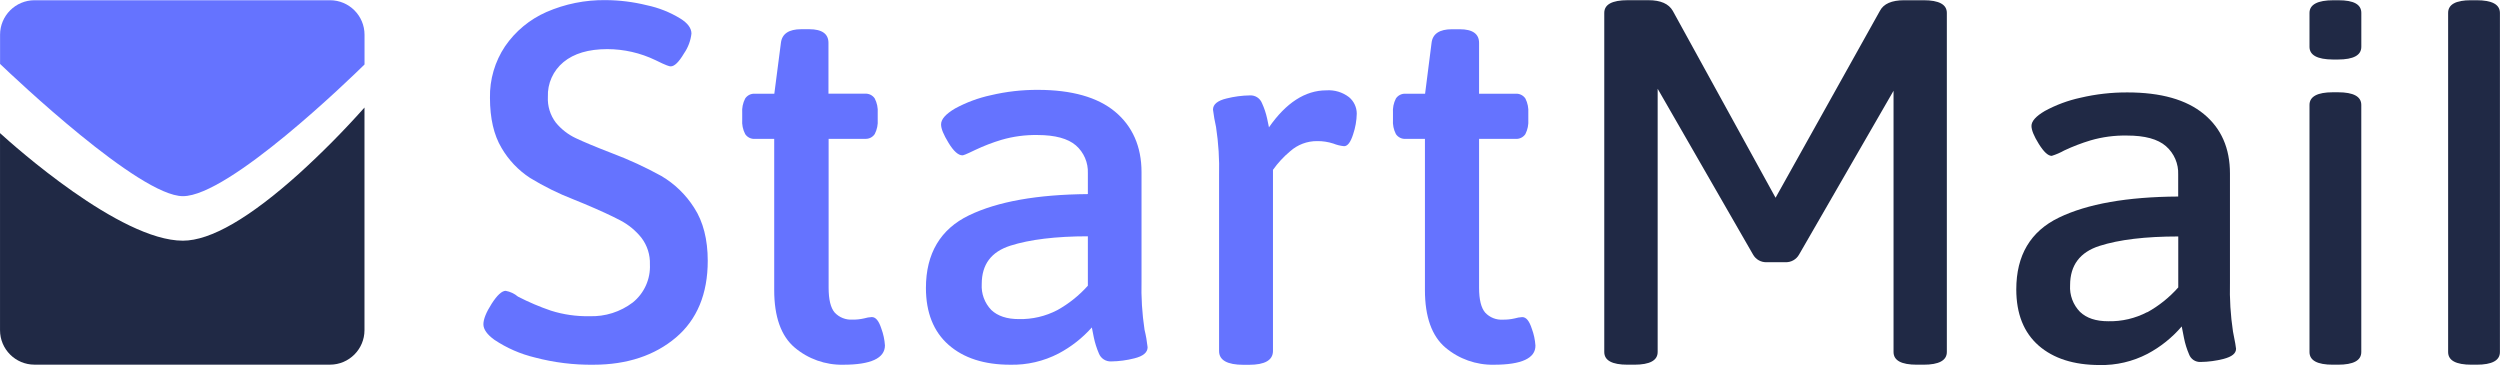
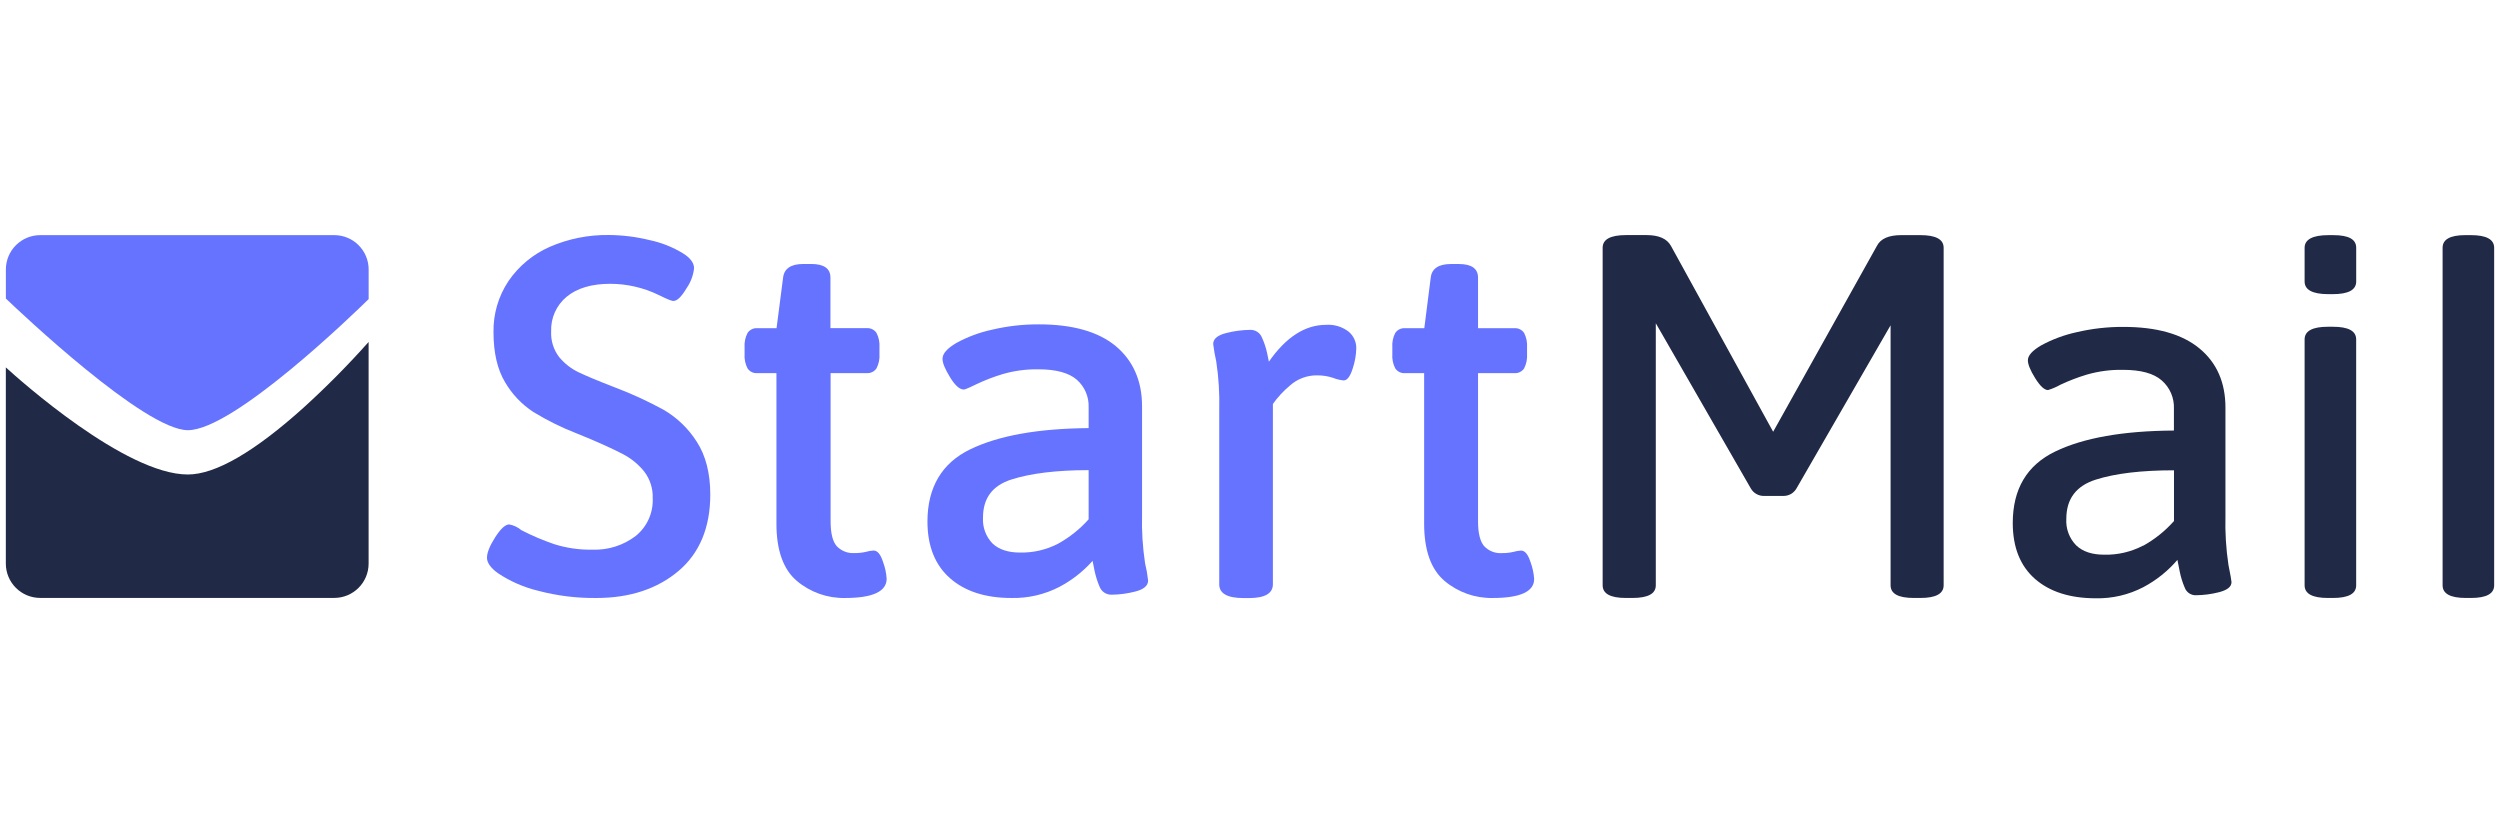
- <svg xmlns="http://www.w3.org/2000/svg" width="876.74" height="128" version="1.1" viewBox="0 0 231.97 33.867">
-   <g transform="translate(-21.799 -126.78)">
-     <g transform="matrix(1.394 0 0 1.394 32.402 256.6)">
+ <svg xmlns="http://www.w3.org/2000/svg" version="1.1" viewBox="0 0 384 128">
+   <g transform="matrix(1.6477 0 0 1.6479 -35.023 -172.84)">
+     <g transform="matrix(1.394,0,0,1.394,32.402,256.6)">
      <g fill="#6573ff">
        <g class="cls-1" transform="matrix(.26458 0 0 .26458 -32.09 -117.75)" style="isolation:isolate">
          <path class="cls-2" d="m241.86 184.82a55 55 0 0 1-14.76-1.82 31.67 31.67 0 0 1-10.17-4.44c-1.84-1.32-2.78-2.64-2.78-3.91s0.68-3 2.08-5.18 2.58-3.24 3.53-3.24a6.57 6.57 0 0 1 3.08 1.45 60.92 60.92 0 0 0 8.31 3.54 30.18 30.18 0 0 0 9.69 1.39 17 17 0 0 0 10.89-3.45 11.61 11.61 0 0 0 4.31-9.58 10.47 10.47 0 0 0-2.12-6.68 16.76 16.76 0 0 0-5.34-4.4c-2.16-1.14-5.18-2.53-9-4.14l-2.81-1.15a68.5 68.5 0 0 1-10.89-5.39 22.54 22.54 0 0 1-7.17-7.55c-1.93-3.22-2.91-7.45-2.91-12.58a22.55 22.55 0 0 1 3.81-13 24.64 24.64 0 0 1 10.39-8.6 36.11 36.11 0 0 1 14.91-3 44 44 0 0 1 10.35 1.29 26.64 26.64 0 0 1 8.44 3.35c1.85 1.15 2.79 2.42 2.79 3.78a10.87 10.87 0 0 1-1.88 5c-1.3 2.19-2.39 3.25-3.35 3.25-0.3 0-1-0.16-3.81-1.56a28.08 28.08 0 0 0-12.15-2.78c-4.69 0-8.39 1.1-11 3.26a10.81 10.81 0 0 0-3.93 8.75 9.9 9.9 0 0 0 2 6.48 14.45 14.45 0 0 0 5 3.9c1.94 0.92 5 2.21 9.18 3.82a95.23 95.23 0 0 1 12.36 5.7 24.47 24.47 0 0 1 8.26 8c2.27 3.47 3.42 8 3.42 13.35 0 8.3-2.69 14.79-8 19.29s-12.28 6.85-20.73 6.85z" fill="#6573ff" />
        </g>
        <g class="cls-1" transform="matrix(.26458 0 0 .26458 -32.09 -117.75)" style="isolation:isolate">
          <path class="cls-2" d="m304.68 184.82a18.33 18.33 0 0 1-12.23-4.33c-3.41-2.89-5.14-7.75-5.14-14.43v-38.06h-4.86a2.71 2.71 0 0 1-2.44-1.2 6.81 6.81 0 0 1-0.75-3.65v-1.66a6.84 6.84 0 0 1 0.75-3.65 2.72 2.72 0 0 1 2.44-1.2h4.89l1.66-12.82c0.28-2.26 2-3.41 5.11-3.41h2c3.22 0 4.85 1.16 4.85 3.44v12.78h9.2a2.72 2.72 0 0 1 2.44 1.2 6.88 6.88 0 0 1 0.75 3.65v1.66a6.86 6.86 0 0 1-0.75 3.65 2.71 2.71 0 0 1-2.44 1.2h-9.16v37.43c0 3 0.51 5.1 1.53 6.28a5.63 5.63 0 0 0 4.48 1.77 12.06 12.06 0 0 0 2.93-0.31 8.28 8.28 0 0 1 1.92-0.33c1 0 1.77 0.95 2.41 2.92a14.91 14.91 0 0 1 0.9 4.23c-0.03 3.21-3.55 4.84-10.49 4.84z" fill="#6573ff" />
        </g>
        <g class="cls-1" transform="matrix(.26458 0 0 .26458 -32.09 -117.75)" style="isolation:isolate">
          <path class="cls-2" d="m346.67 184.82c-6.5 0-11.71-1.67-15.49-5-3.78-3.32-5.7-8.13-5.7-14.31 0-8.66 3.65-14.82 10.87-18.29s17.15-5.22 29.87-5.33v-5.24a8.85 8.85 0 0 0-3-7c-2-1.73-5.24-2.62-9.67-2.62a30.63 30.63 0 0 0-9.06 1.21 46.79 46.79 0 0 0-6.6 2.54c-2.47 1.2-3 1.36-3.24 1.36-1 0-2.18-1-3.47-3.12s-1.89-3.58-1.89-4.66c0-1.3 1.15-2.6 3.51-4a33.8 33.8 0 0 1 9-3.34 50.37 50.37 0 0 1 11.87-1.35c8.45 0 15 1.84 19.38 5.48s6.67 8.77 6.67 15.2v27.34a70.22 70.22 0 0 0 0.76 12.34 33.16 33.16 0 0 1 0.77 4.39c0 1.31-1.12 2.25-3.32 2.79a24.66 24.66 0 0 1-5.87 0.78 3.16 3.16 0 0 1-3.06-1.99 21.41 21.41 0 0 1-1.3-4.13c-0.21-1.05-0.37-1.87-0.48-2.43a29.93 29.93 0 0 1-8.35 6.55 25.17 25.17 0 0 1-12.2 2.83zm19.55-32.31c-8.08 0-14.63 0.81-19.47 2.35s-7.23 4.72-7.23 9.66a8.62 8.62 0 0 0 2.41 6.53c1.6 1.52 3.93 2.29 6.92 2.29a20 20 0 0 0 9.71-2.27 29.58 29.58 0 0 0 7.66-6.13z" fill="#6573ff" />
        </g>
        <g class="cls-1" transform="matrix(.26458 0 0 .26458 -32.09 -117.75)" style="isolation:isolate">
          <path class="cls-2" d="m406.77 184.84h-1.41c-4.07 0-6.13-1.16-6.13-3.45v-44.15a69 69 0 0 0-0.76-12.21 44.48 44.48 0 0 1-0.77-4.39c0-1.32 1.14-2.26 3.39-2.8a25.8 25.8 0 0 1 5.93-0.78 3.07 3.07 0 0 1 3 1.94 19 19 0 0 1 1.3 3.88c0.2 0.94 0.36 1.68 0.46 2.22 4.29-6.18 9.14-9.31 14.43-9.31a8.39 8.39 0 0 1 5.72 1.72 5.41 5.41 0 0 1 1.94 4.15 17.41 17.41 0 0 1-0.91 5.18c-0.64 2-1.38 3-2.28 3a9.62 9.62 0 0 1-2.7-0.66 12.69 12.69 0 0 0-4.07-0.62 10.08 10.08 0 0 0-6.8 2.56 24.57 24.57 0 0 0-4.32 4.67v45.61c-0.03 2.28-2.05 3.44-6.02 3.44z" fill="#6573ff" />
        </g>
        <g class="cls-1" transform="matrix(.26458 0 0 .26458 -32.09 -117.75)" style="isolation:isolate">
          <path class="cls-2" d="m468.39 184.82a18.33 18.33 0 0 1-12.23-4.33c-3.41-2.89-5.14-7.75-5.14-14.43v-38.06h-4.85a2.73 2.73 0 0 1-2.45-1.2 6.85 6.85 0 0 1-0.74-3.65v-1.66a6.85 6.85 0 0 1 0.74-3.65 2.73 2.73 0 0 1 2.45-1.2h4.89l1.63-12.81c0.27-2.26 2-3.41 5.1-3.41h2c3.22 0 4.85 1.16 4.85 3.44v12.78h9.2a2.74 2.74 0 0 1 2.45 1.2 7 7 0 0 1 0.74 3.65v1.66a7 7 0 0 1-0.74 3.65 2.74 2.74 0 0 1-2.45 1.2h-9.2v37.43c0 3 0.52 5.1 1.54 6.28a5.6 5.6 0 0 0 4.47 1.77 12.21 12.21 0 0 0 2.94-0.31 8.14 8.14 0 0 1 1.91-0.33c1 0 1.77 0.95 2.41 2.92a14.94 14.94 0 0 1 0.91 4.23c0.04 3.2-3.49 4.83-10.43 4.83z" fill="#6573ff" />
        </g>
      </g>
-       <g fill="#202945" stroke-width=".265">
-         <path class="cls-3" d="m110.58-79.965 6.943-12.435q0.368-0.712 1.619-0.712h1.286q1.553 0 1.553 0.847v22.566c0 0.566-0.529 0.847-1.553 0.847h-0.439c-1.037 0-1.556-0.28-1.556-0.847v-15.558-1.828l-6.289 10.903a0.997 0.997 0 0 1-0.913 0.508h-1.236a0.997 0.997 0 0 1-0.913-0.508l-6.35-11.038v17.521q0 0.844-1.553 0.847h-0.445q-1.556 0-1.556-0.847v-22.569q0-0.844 1.556-0.847h1.384q1.217 0 1.622 0.712z" />
-         <path class="cls-3" d="m128.09-70.127q-1.484-1.302-1.487-3.733 0-3.413 2.839-4.784 2.839-1.371 7.938-1.402v-1.458a2.381 2.381 0 0 0-0.812-1.892q-0.81-0.712-2.601-0.709a8.133 8.133 0 0 0-2.416 0.32 12.719 12.719 0 0 0-1.76 0.675 4.233 4.233 0 0 1-0.828 0.357c-0.246 0-0.529-0.265-0.86-0.794s-0.489-0.929-0.489-1.199c0-0.315 0.296-0.648 0.894-0.997a8.927 8.927 0 0 1 2.365-0.878 13.354 13.354 0 0 1 3.127-0.355q3.342 0 5.085 1.437 1.744 1.437 1.741 3.969v7.231a18.735 18.735 0 0 0 0.201 3.278c0.135 0.675 0.204 1.058 0.204 1.148 0 0.315-0.278 0.529-0.828 0.675a6.509 6.509 0 0 1-1.537 0.204 0.773 0.773 0 0 1-0.762-0.508 5.35 5.35 0 0 1-0.336-1.079c-0.079-0.384-0.132-0.643-0.153-0.778a7.8 7.8 0 0 1-2.281 1.826 6.599 6.599 0 0 1-3.193 0.743q-2.569-0.005-4.051-1.296zm7.234-2.215a7.845 7.845 0 0 0 2.061-1.654v-3.392q-3.278 0-5.239 0.627-1.961 0.627-1.961 2.617a2.328 2.328 0 0 0 0.659 1.775c0.439 0.418 1.058 0.624 1.876 0.624a5.331 5.331 0 0 0 2.603-0.609z" />
-         <path class="cls-3" d="m146.12-69.696v-16.446c0-0.561 0.529-0.844 1.556-0.844h0.336c1.037 0 1.556 0.283 1.556 0.844v16.446q0 0.844-1.556 0.844h-0.336q-1.556 0-1.556-0.844z" />
-         <path class="cls-3" d="m146.12-90.013v-2.254c0-0.561 0.548-0.844 1.587-0.844h0.339c1.034 0 1.524 0.283 1.524 0.844v2.254q0 0.844-1.556 0.847h-0.336q-1.558-0.011-1.558-0.847z" />
-         <path class="cls-3" d="m157.24-93.112h-0.373c-1.013 0-1.519 0.283-1.519 0.844v22.572q0 0.844 1.556 0.844h0.339q1.55 0 1.553-0.844v-22.572c-3e-3 -0.561-0.521-0.844-1.556-0.844z" />
+       <g stroke-width=".265">
+         <g fill="#202945">
+           <path class="cls-3" d="m110.58-79.965 6.943-12.435q0.368-0.712 1.619-0.712h1.286q1.553 0 1.553 0.847v22.566c0 0.566-0.529 0.847-1.553 0.847h-0.439c-1.037 0-1.556-0.28-1.556-0.847v-17.386l-6.289 10.903a0.997 0.997 0 0 1-0.913 0.508h-1.236a0.997 0.997 0 0 1-0.913-0.508l-6.35-11.038v17.521q0 0.844-1.553 0.847h-0.445q-1.556 0-1.556-0.847v-22.569q0-0.844 1.556-0.847h1.384q1.217 0 1.622 0.712z" />
+           <path class="cls-3" d="m128.09-70.127q-1.484-1.302-1.487-3.733 0-3.413 2.839-4.784 2.839-1.371 7.938-1.402v-1.458a2.381 2.381 0 0 0-0.812-1.892q-0.81-0.712-2.601-0.709a8.133 8.133 0 0 0-2.416 0.32 12.719 12.719 0 0 0-1.76 0.675 4.233 4.233 0 0 1-0.828 0.357c-0.246 0-0.529-0.265-0.86-0.794s-0.489-0.929-0.489-1.199c0-0.315 0.296-0.648 0.894-0.997a8.927 8.927 0 0 1 2.365-0.878 13.354 13.354 0 0 1 3.127-0.355q3.342 0 5.085 1.437t1.741 3.969v7.231a18.735 18.735 0 0 0 0.201 3.278c0.135 0.675 0.204 1.058 0.204 1.148 0 0.315-0.278 0.529-0.828 0.675a6.509 6.509 0 0 1-1.537 0.204 0.773 0.773 0 0 1-0.762-0.508 5.35 5.35 0 0 1-0.336-1.079c-0.079-0.384-0.132-0.643-0.153-0.778a7.8 7.8 0 0 1-2.281 1.826 6.599 6.599 0 0 1-3.193 0.743q-2.569-0.005-4.051-1.296zm7.234-2.215a7.845 7.845 0 0 0 2.061-1.654v-3.392q-3.278 0-5.239 0.627t-1.961 2.617a2.328 2.328 0 0 0 0.659 1.775c0.439 0.418 1.058 0.624 1.876 0.624a5.331 5.331 0 0 0 2.603-0.609z" />
+           <path class="cls-3" d="m146.12-69.696v-16.446c0-0.561 0.529-0.844 1.556-0.844h0.336c1.037 0 1.556 0.283 1.556 0.844v16.446q0 0.844-1.556 0.844h-0.336q-1.556 0-1.556-0.844z" />
+           <path class="cls-3" d="m146.12-90.013v-2.254c0-0.561 0.548-0.844 1.587-0.844h0.339c1.034 0 1.524 0.283 1.524 0.844v2.254q0 0.844-1.556 0.847h-0.336q-1.558-0.011-1.558-0.847z" />
+           <path class="cls-3" d="m157.24-93.112h-0.373c-1.013 0-1.519 0.283-1.519 0.844v22.572q0 0.844 1.556 0.844h0.339q1.55 0 1.553-0.844v-22.572c-3e-3 -0.561-0.521-0.844-1.556-0.844z" />
+         </g>
+         <path class="cls-4" d="m16.657-88.836v-1.979a2.297 2.297 0 0 0-2.297-2.297h-19.666a2.297 2.297 0 0 0-2.297 2.297v1.942c0.913 0.873 9.274 8.803 12.171 8.803 3.067 0 11.142-7.837 12.089-8.766z" fill="#6573ff" />
+         <path class="cls-5" d="m12.336-81.605c-3.313 2.985-5.927 4.498-7.771 4.498-4.183 0-11.266-6.337-12.171-7.16v13.115a2.297 2.297 0 0 0 2.297 2.297h19.666a2.297 2.297 0 0 0 2.297-2.297v-14.817a58.084 58.084 0 0 1-4.318 4.363z" fill="#202945" />
      </g>
-       <path class="cls-4" d="m16.657-88.836v-1.979a2.297 2.297 0 0 0-2.297-2.297h-19.666a2.297 2.297 0 0 0-2.297 2.297v1.942c0.913 0.873 9.274 8.803 12.171 8.803 3.067 0 11.142-7.837 12.089-8.766z" fill="#6573ff" stroke-width=".265" />
-       <path class="cls-5" d="m12.336-81.605c-3.313 2.985-5.927 4.498-7.771 4.498-4.183 0-11.266-6.337-12.171-7.16v13.115a2.297 2.297 0 0 0 2.297 2.297h19.666a2.297 2.297 0 0 0 2.297-2.297v-14.817a58.084 58.084 0 0 1-4.318 4.363z" fill="#202945" stroke-width=".265" />
    </g>
  </g>
</svg>
